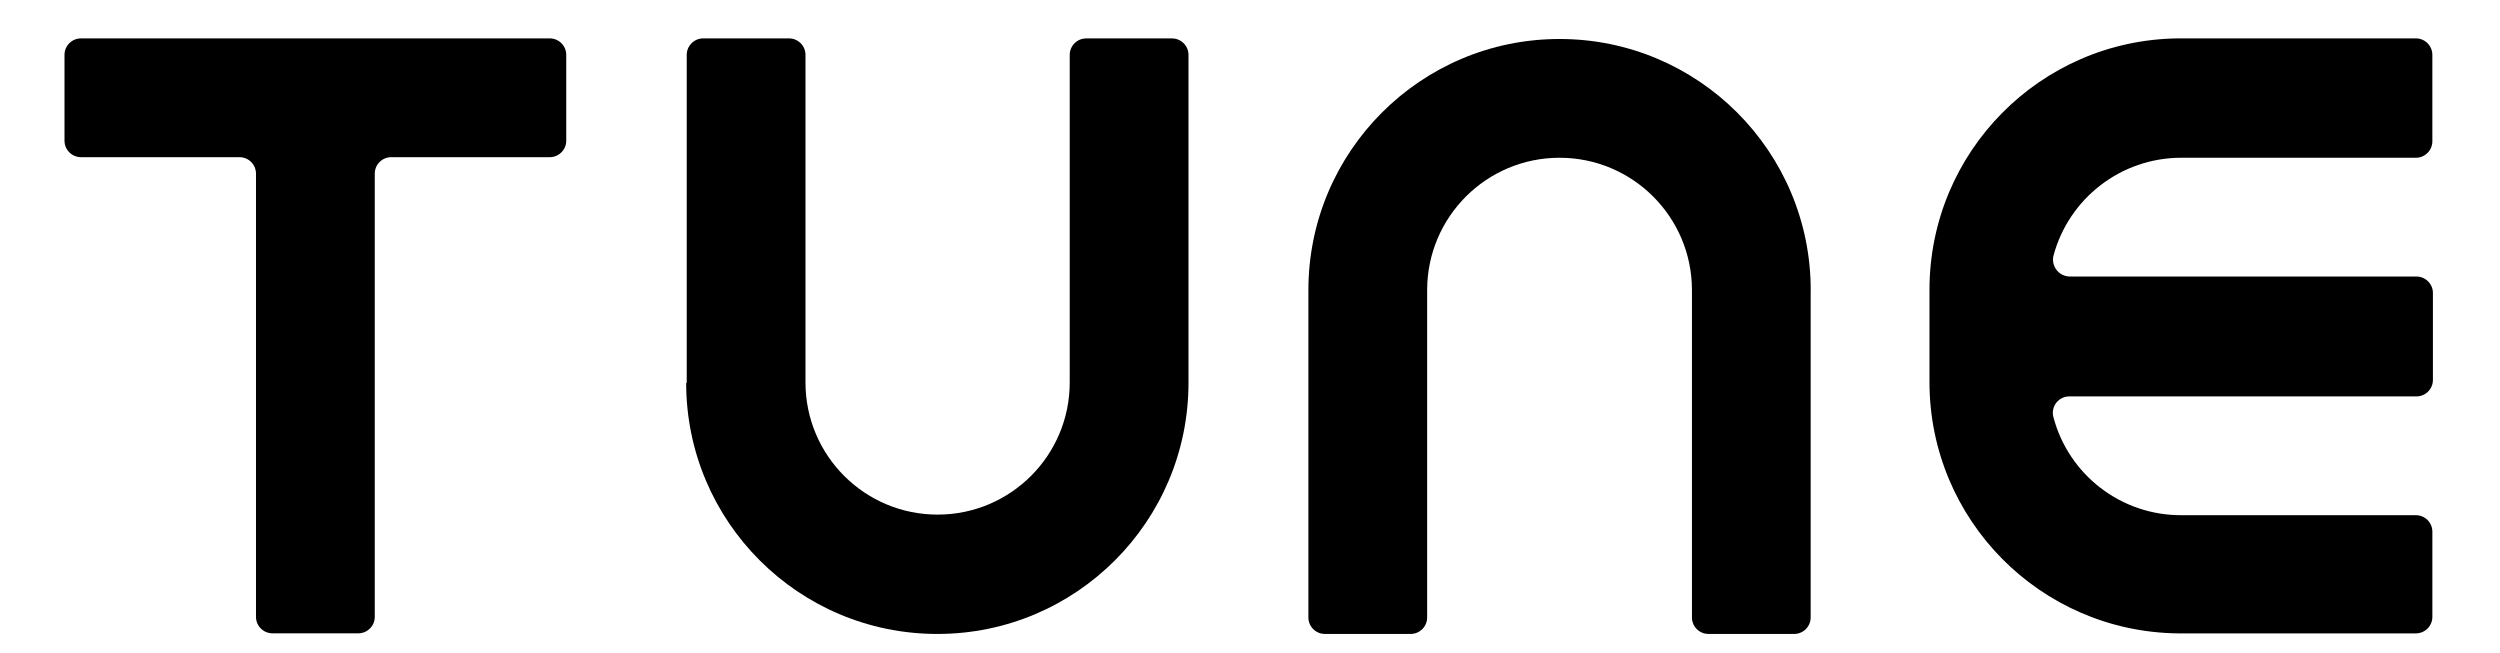
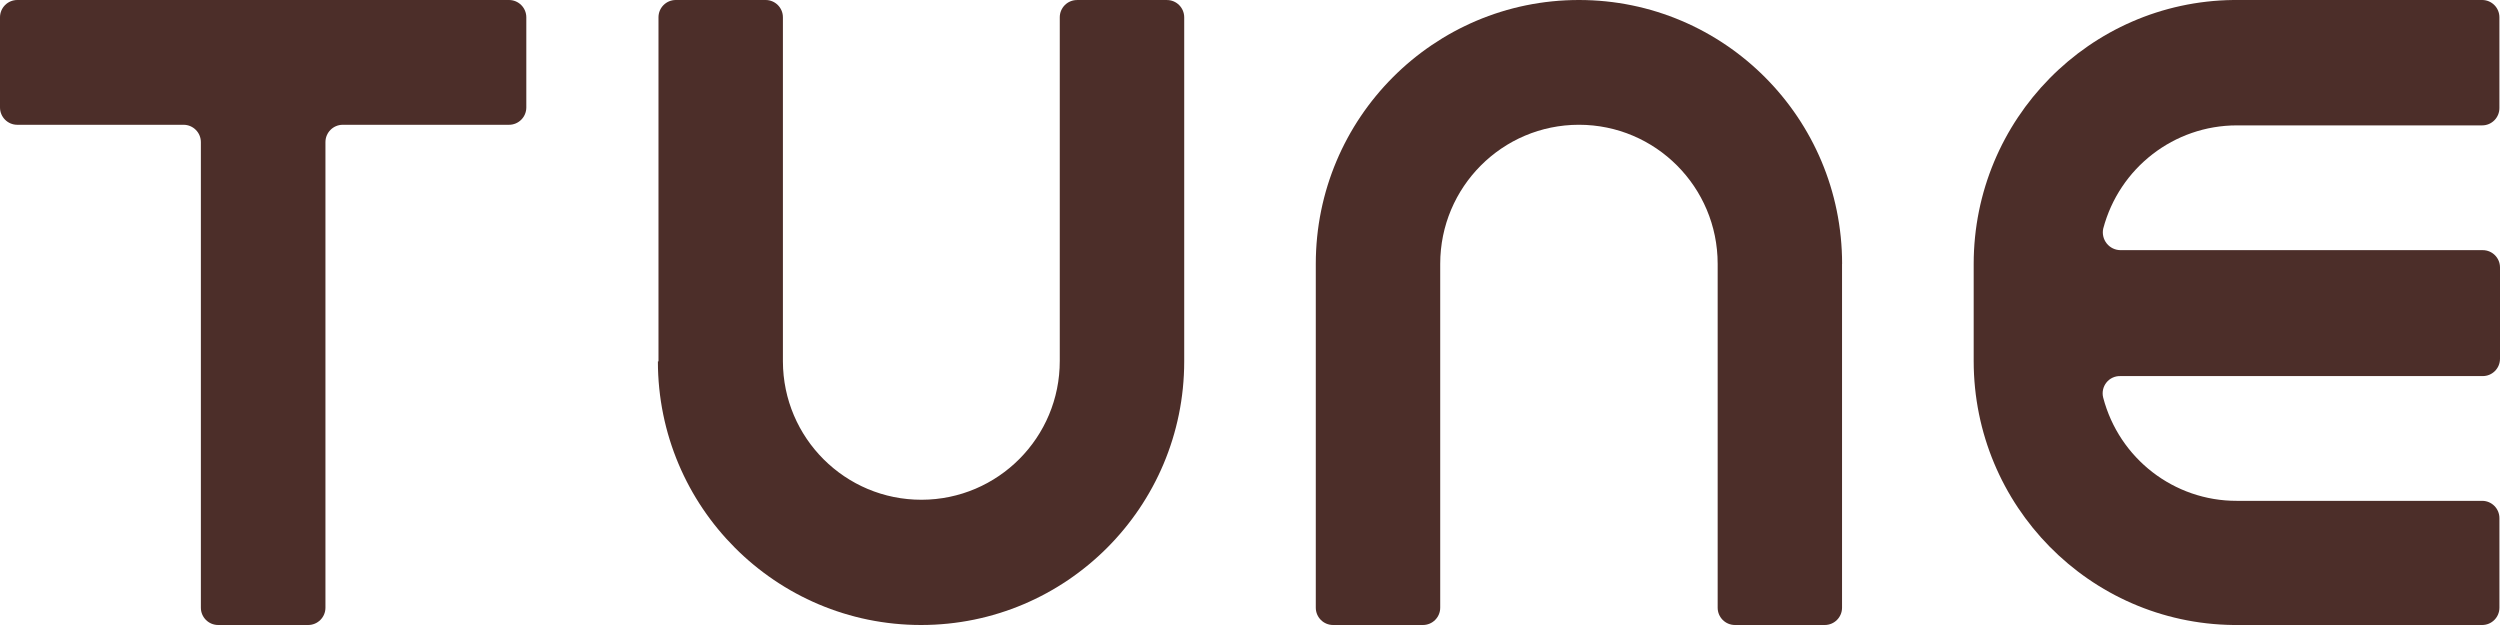
- <svg xmlns="http://www.w3.org/2000/svg" viewBox="0 0 168.6 44" role="img" aria-labelledby="title" style="height:100%;width:auto;max-width:100%;">
-   <path d="M122.115,19.568a16.938,16.938,0,0,0-33.877,0V41.642a1.112,1.112,0,0,0,1.111,1.111h5.787a1.112,1.112,0,0,0,1.111-1.111V19.568a8.929,8.929,0,1,1,17.858,0V41.642a1.112,1.112,0,0,0,1.111,1.111H121a1.112,1.112,0,0,0,1.111-1.111V19.568Z" />
-   <path d="M4.35,3.7V9.489A1.112,1.112,0,0,0,5.461,10.6H16.153a1.112,1.112,0,0,1,1.111,1.111V41.6a1.112,1.112,0,0,0,1.111,1.111h5.787A1.112,1.112,0,0,0,25.274,41.6V11.712A1.112,1.112,0,0,1,26.385,10.6H37.077a1.112,1.112,0,0,0,1.111-1.111V3.7a1.112,1.112,0,0,0-1.111-1.111H5.461A1.112,1.112,0,0,0,4.35,3.7Z" />
-   <path d="M46.275,25.815a16.938,16.938,0,0,0,33.877,0V3.7A1.112,1.112,0,0,0,79.04,2.591H73.254A1.112,1.112,0,0,0,72.142,3.7V25.776a8.91,8.91,0,1,1-17.82.038V3.7a1.112,1.112,0,0,0-1.111-1.111H47.424A1.112,1.112,0,0,0,46.313,3.7V25.815Z" />
-   <path d="M147.1,10.639h15.827a1.112,1.112,0,0,0,1.111-1.111V3.7a1.112,1.112,0,0,0-1.111-1.111H146.871A16.954,16.954,0,0,0,130.124,19.53v6.247a16.954,16.954,0,0,0,16.747,16.938h16.057a1.112,1.112,0,0,0,1.111-1.111V35.855a1.112,1.112,0,0,0-1.111-1.111H147.1a8.889,8.889,0,0,1-8.623-6.63,1.108,1.108,0,0,1,1.111-1.38h23.377a1.112,1.112,0,0,0,1.111-1.111V19.76a1.112,1.112,0,0,0-1.111-1.111H139.59a1.145,1.145,0,0,1-1.111-1.38A8.923,8.923,0,0,1,147.1,10.639Z" />
+ <svg xmlns="http://www.w3.org/2000/svg" width="152px" height="38px" viewBox="0 0 152 38" version="1.1">
+   <g id="Wireframe" stroke="none" stroke-width="1" fill="none" fill-rule="evenodd">
+     <g id="Desktop-Essentials" transform="translate(-1071, -1883)" fill="#4C2E29" fill-rule="nonzero">
+       <g id="Fans" transform="translate(0, 1568)">
+         <g id="download" transform="translate(1071, 315)">
+           <path d="M112,16.042 C112,7.182 104.837,0 96,0 C87.163,0 80,7.182 80,16.042 L80,36.948 C80.001,37.529 80.47,37.999 81.049,38 L86.516,38 C87.095,37.999 87.565,37.529 87.565,36.948 L87.565,16.042 C87.565,11.372 91.341,7.586 96,7.586 C100.658,7.586 104.434,11.372 104.434,16.042 L104.434,36.948 C104.434,37.529 104.904,37.999 105.483,38 L110.947,38 C111.526,37.999 111.996,37.529 111.996,36.948 L111.996,16.042 L112,16.042 Z" id="Path" />
+           <path d="M0,1.052 L0,6.535 C0.001,7.116 0.471,7.587 1.051,7.587 L11.162,7.587 C11.742,7.588 12.212,8.059 12.213,8.64 L12.213,36.948 C12.213,37.529 12.683,37.999 13.263,38 L18.736,38 C19.316,38 19.787,37.529 19.787,36.948 L19.787,8.64 C19.787,8.059 20.258,7.588 20.838,7.587 L30.949,7.587 C31.529,7.587 31.999,7.116 32,6.535 L32,1.052 C31.999,0.471 31.529,0.001 30.949,0 L1.051,0 C0.471,0.001 0.001,0.471 0,1.052 Z" id="Path" />
+           <path d="M40,21.974 C40,30.825 47.163,38 56,38 C64.837,38 72,30.825 72,21.974 L72,1.051 C71.998,0.471 71.529,0.002 70.95,0.002 L65.484,0.002 C64.905,0.002 64.435,0.471 64.434,1.051 L64.434,21.937 C64.444,26.593 60.684,30.375 56.035,30.385 C51.387,30.395 47.611,26.629 47.601,21.973 L47.601,1.051 C47.601,0.471 47.131,0.001 46.552,0 L41.085,0 C40.506,0.001 40.036,0.471 40.036,1.051 L40.036,21.974 L40,21.974 Z" id="Path" />
+           <path d="M136,7.623 L150.917,7.623 C151.495,7.623 151.964,7.152 151.964,6.571 L151.964,1.052 C151.964,0.471 151.495,0.001 150.917,0 L135.784,0 C127.04,0.107 120.006,7.257 120,16.043 L120,21.959 C120.008,30.745 127.041,37.893 135.784,38 L150.918,38 C151.496,37.999 151.965,37.529 151.965,36.948 L151.965,31.503 C151.965,30.923 151.496,30.452 150.918,30.451 L136,30.451 C132.184,30.462 128.843,27.881 127.873,24.173 C127.792,23.853 127.866,23.513 128.072,23.256 C128.277,22.999 128.592,22.855 128.92,22.866 L150.953,22.866 C151.531,22.865 151.999,22.394 152,21.814 L152,16.261 C151.999,15.68 151.531,15.21 150.953,15.209 L128.922,15.209 C128.598,15.206 128.293,15.058 128.09,14.805 C127.887,14.552 127.808,14.22 127.875,13.902 C128.854,10.201 132.188,7.624 136,7.623 L136,7.623 Z" id="Path" />
+         </g>
+       </g>
+     </g>
+   </g>
</svg>
